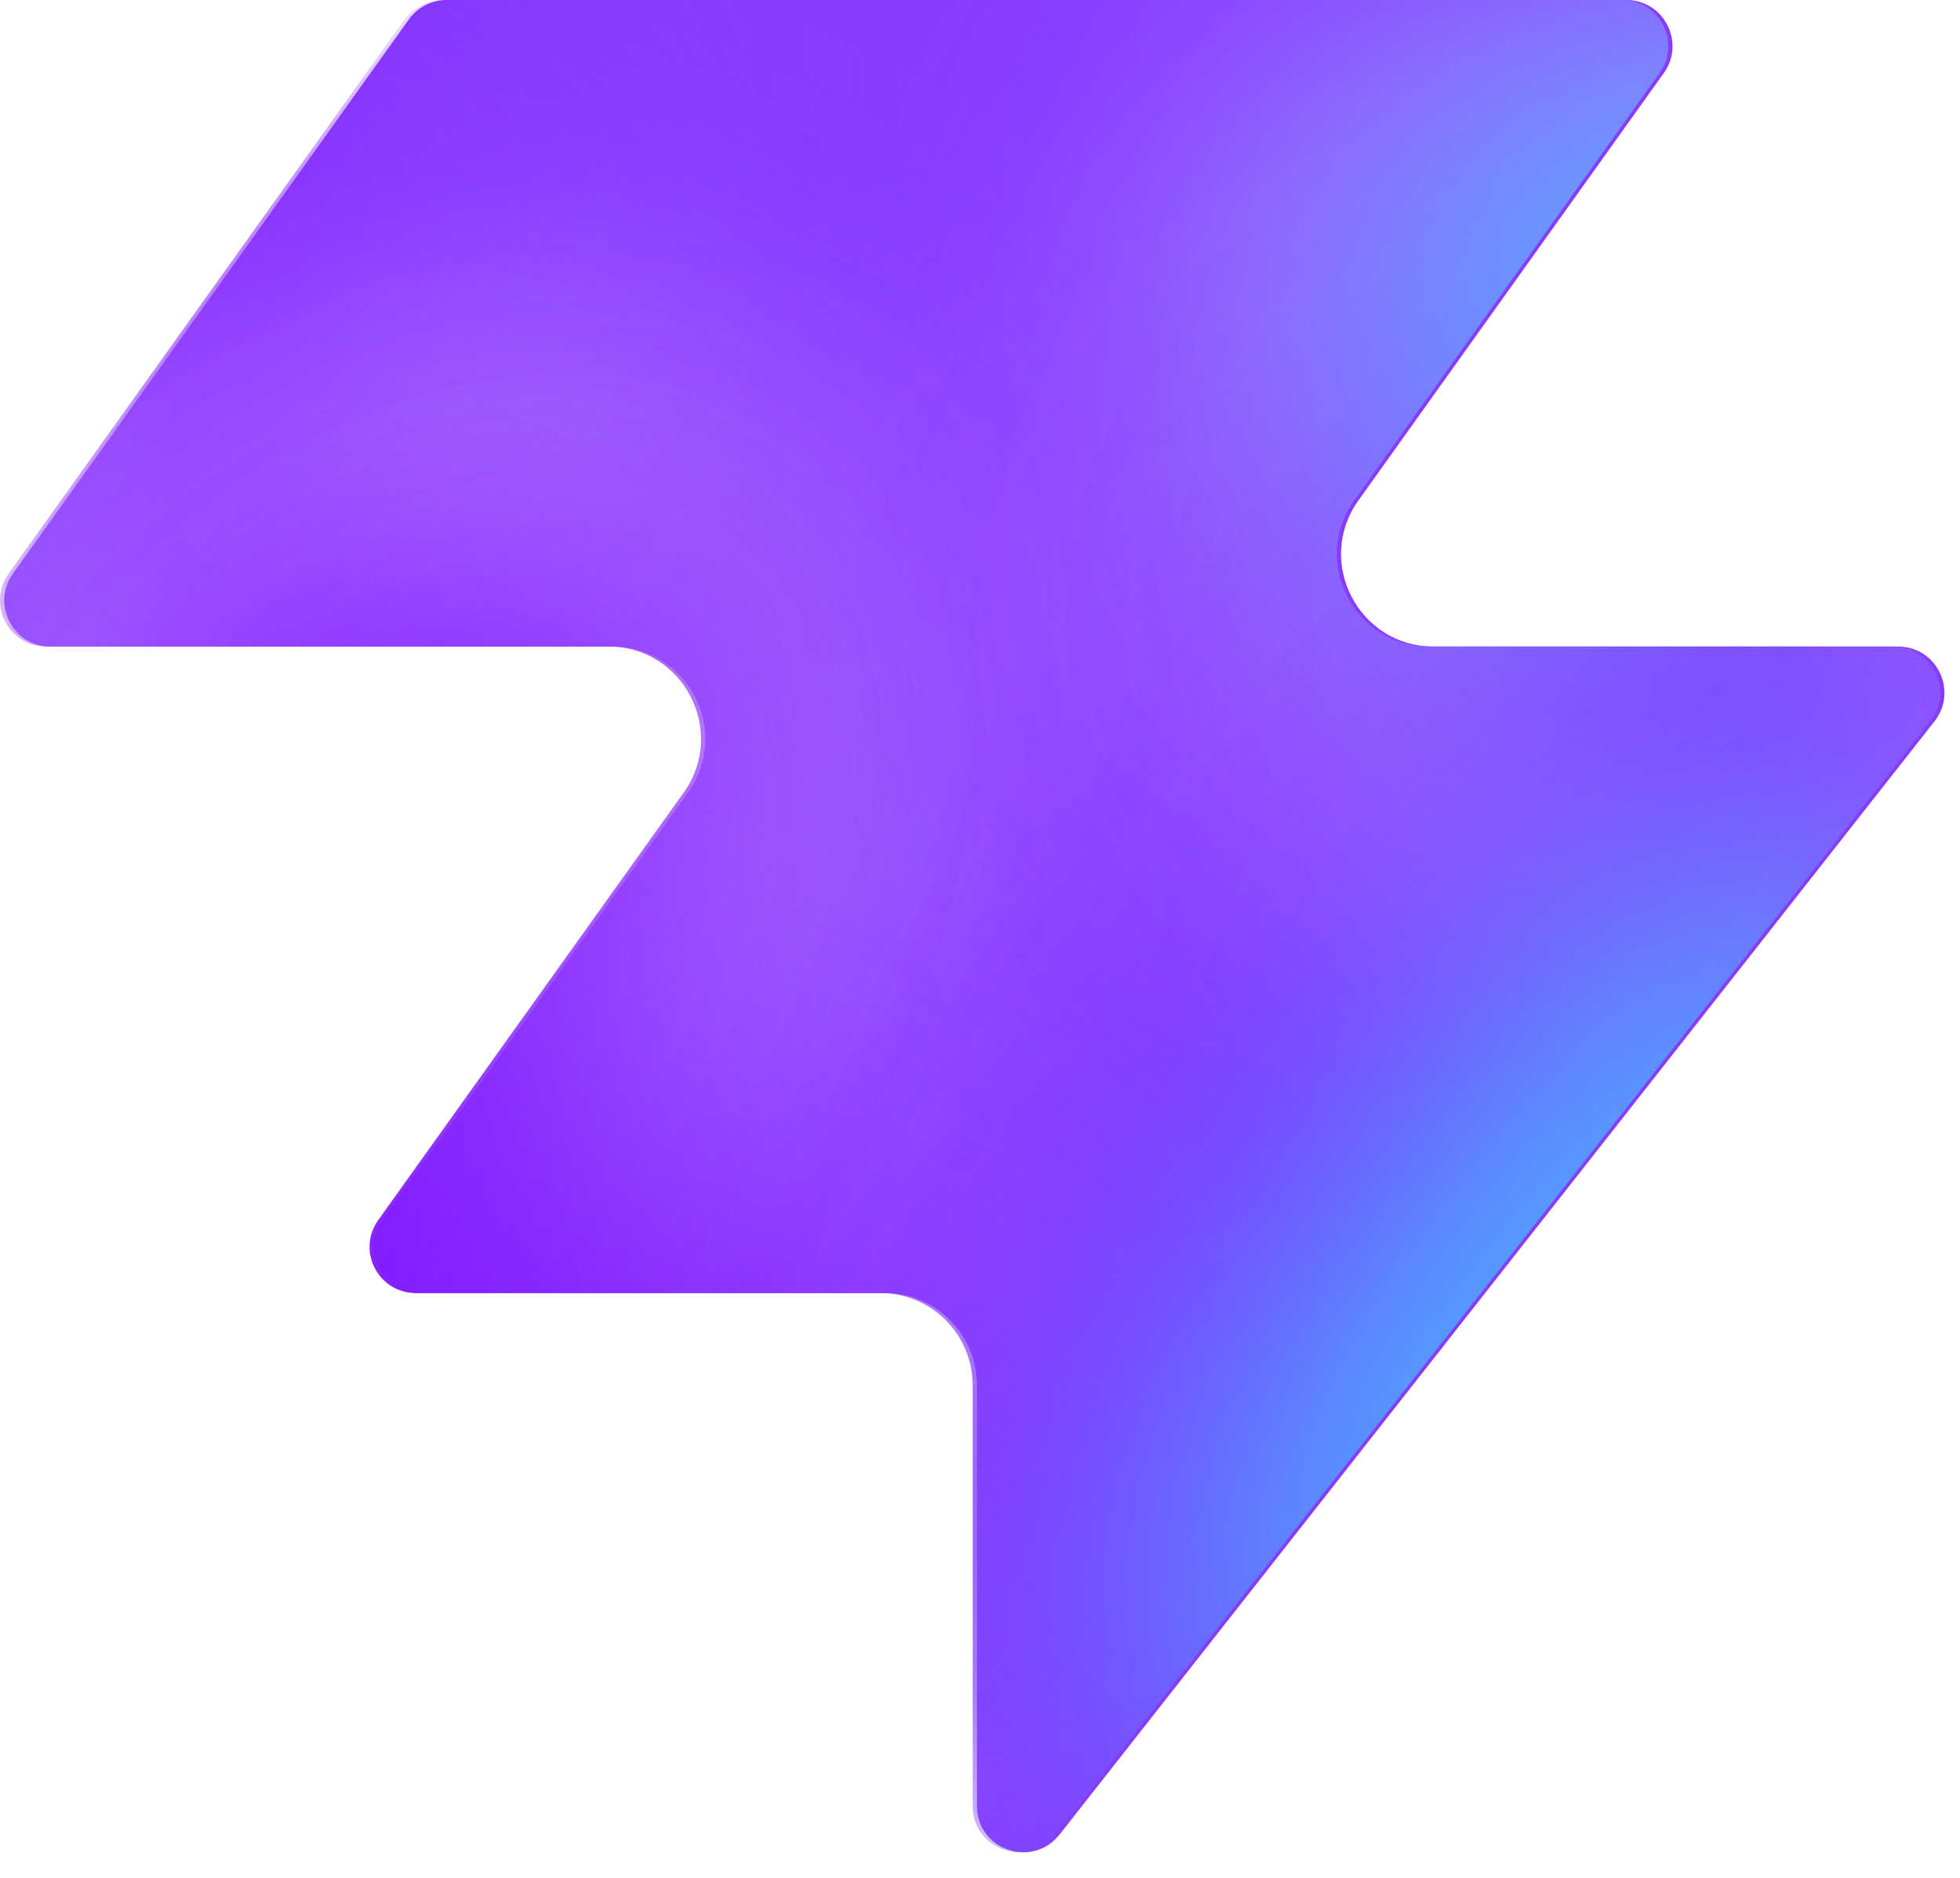
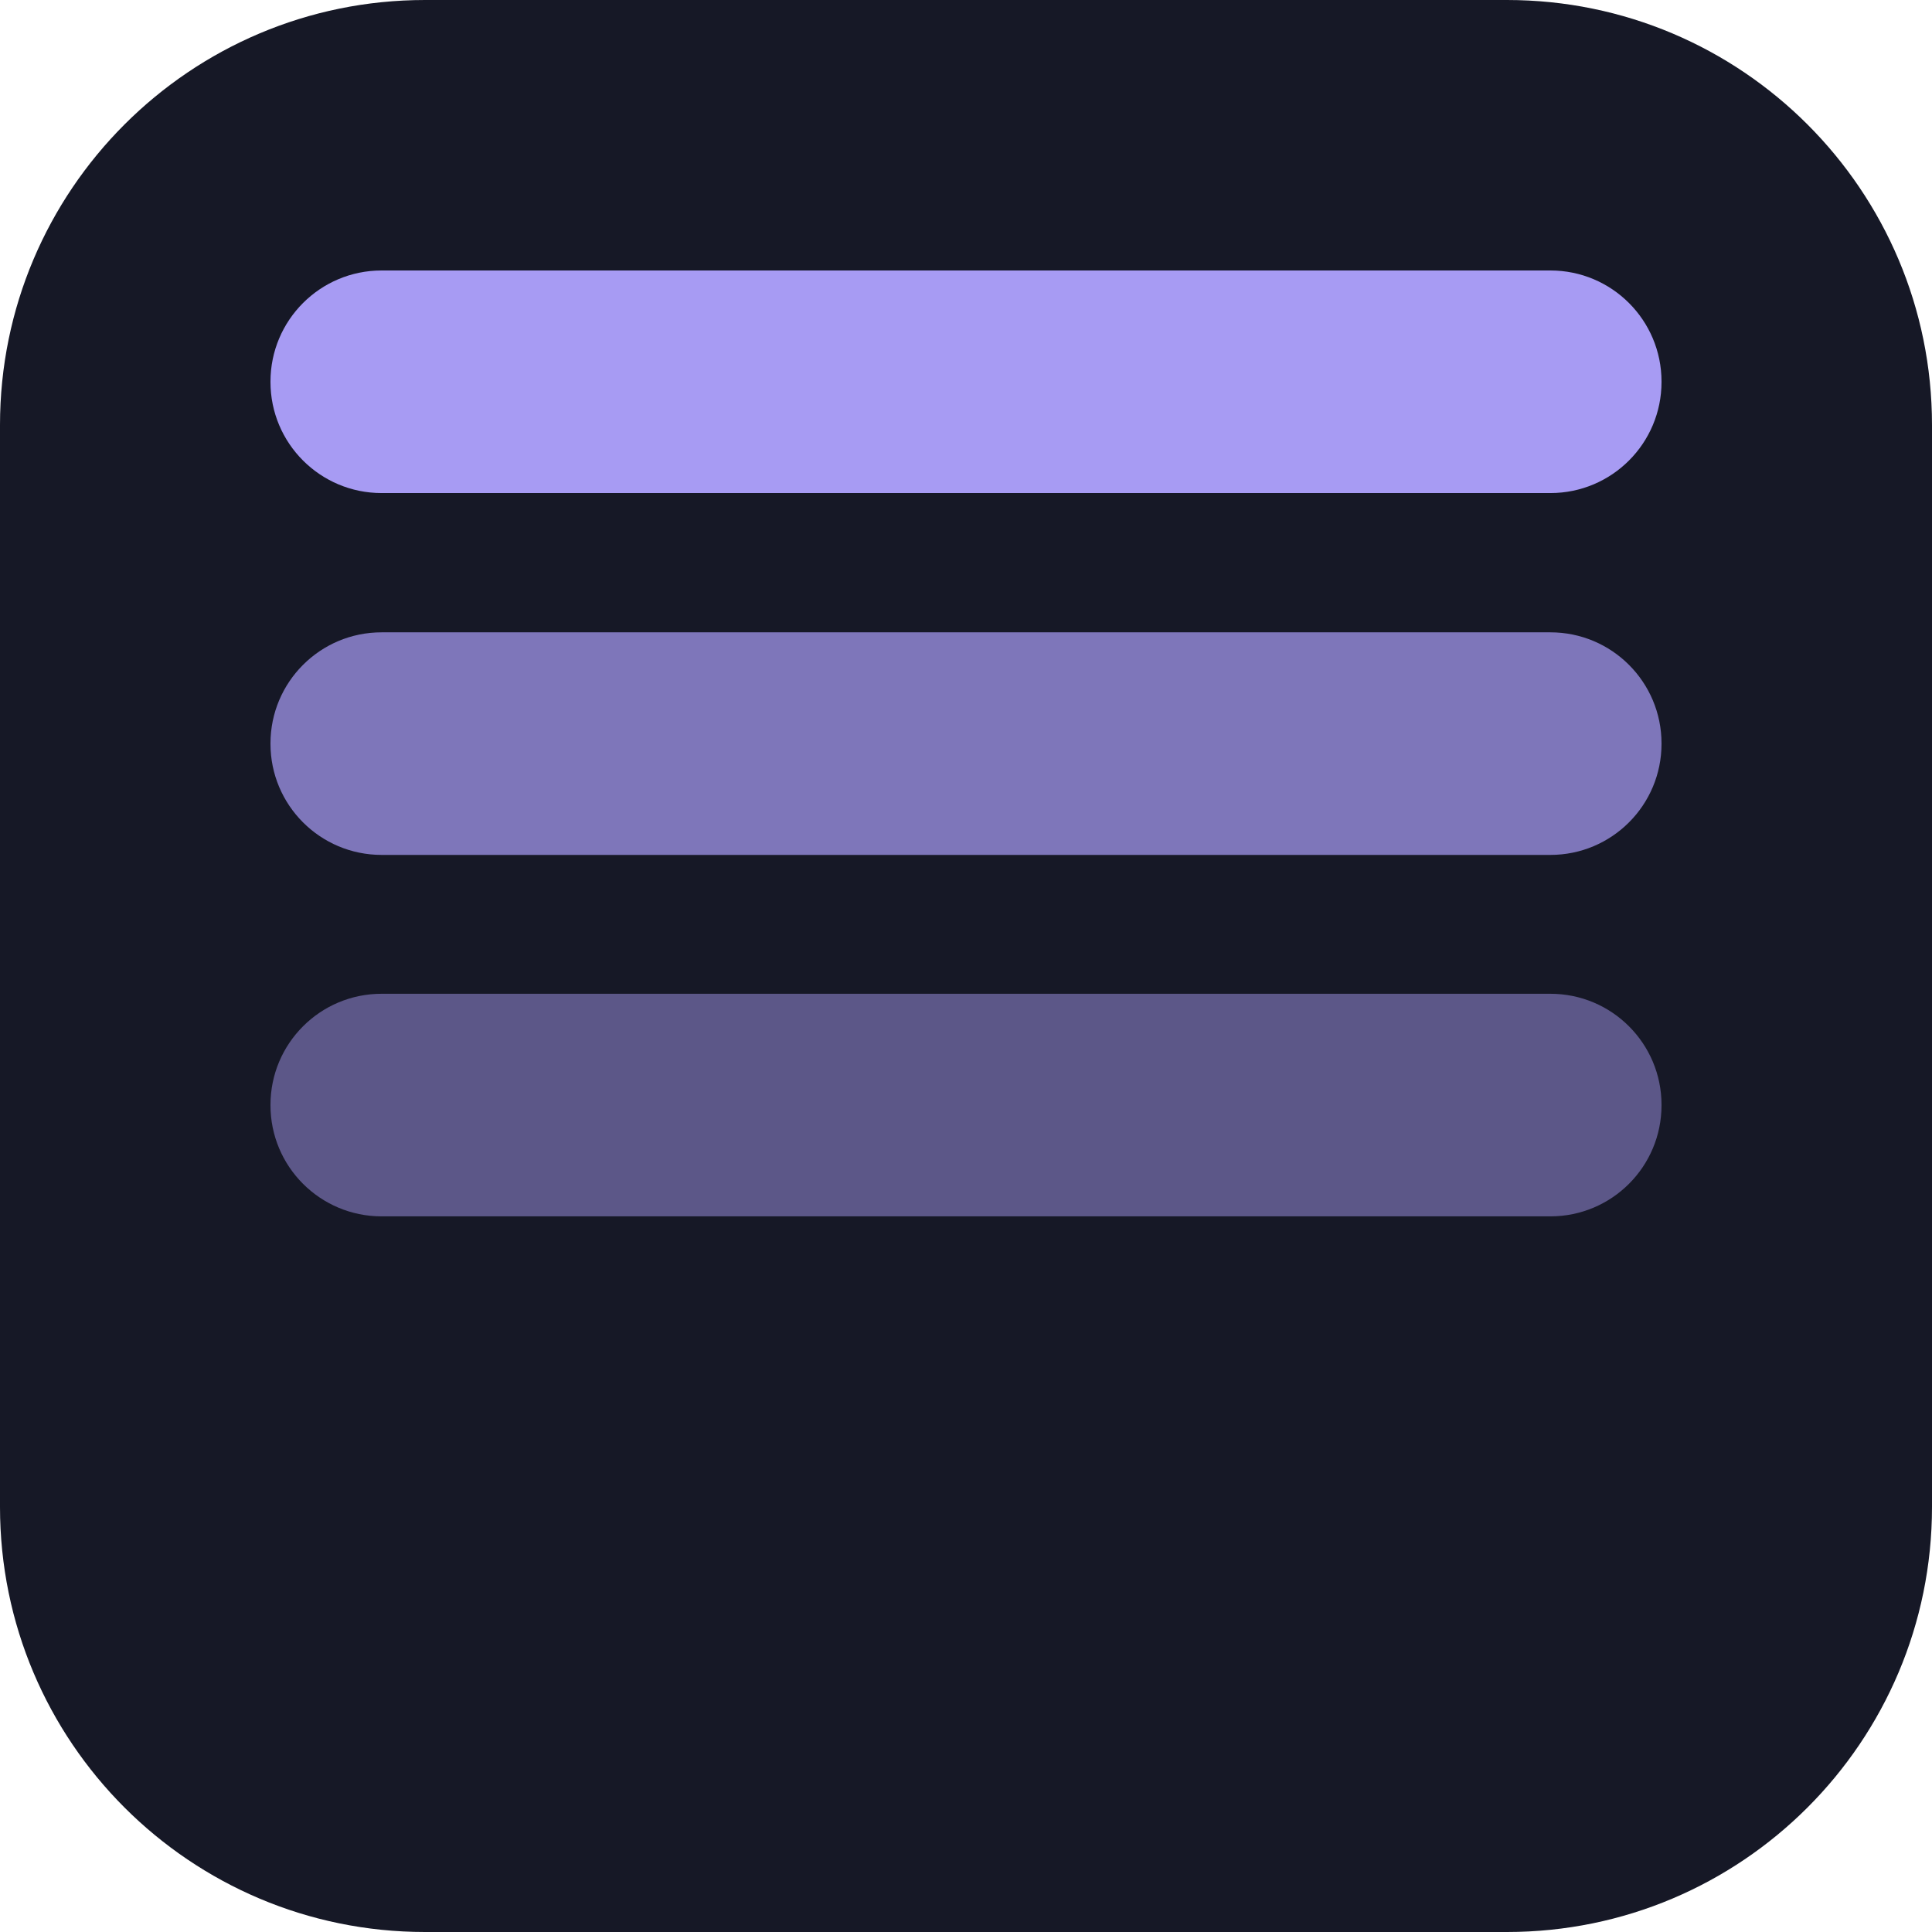
- <svg xmlns="http://www.w3.org/2000/svg" width="48" height="46" fill="none" viewBox="0 0 48 46">
-   <path fill="#863bff" d="M25.946 44.938c-.664.845-2.021.375-2.021-.698V33.937a2.26 2.26 0 0 0-2.262-2.262H10.287c-.92 0-1.456-1.04-.92-1.788l7.48-10.471c1.07-1.497 0-3.578-1.842-3.578H1.237c-.92 0-1.456-1.04-.92-1.788L10.013.474c.214-.297.556-.474.92-.474h28.894c.92 0 1.456 1.04.92 1.788l-7.48 10.471c-1.07 1.498 0 3.579 1.842 3.579h11.377c.943 0 1.473 1.088.89 1.83L25.947 44.94z" style="fill:#863bff;fill:color(display-p3 .525 .23 1);fill-opacity:1" />
-   <mask id="a" width="48" height="46" x="0" y="0" maskUnits="userSpaceOnUse" style="mask-type:alpha">
-     <path fill="#000" d="M25.842 44.938c-.664.844-2.021.375-2.021-.698V33.937a2.26 2.26 0 0 0-2.262-2.262H10.183c-.92 0-1.456-1.04-.92-1.788l7.48-10.471c1.07-1.498 0-3.579-1.842-3.579H1.133c-.92 0-1.456-1.04-.92-1.787L9.91.473c.214-.297.556-.474.92-.474h28.894c.92 0 1.456 1.04.92 1.788l-7.48 10.471c-1.07 1.498 0 3.578 1.842 3.578h11.377c.943 0 1.473 1.088.89 1.832L25.843 44.94z" style="fill:#000;fill-opacity:1" />
-   </mask>
-   <g mask="url(#a)">
-     <g filter="url(#b)">
-       <ellipse cx="5.508" cy="14.704" fill="#ede6ff" rx="5.508" ry="14.704" style="fill:#ede6ff;fill:color(display-p3 .927 .903 1);fill-opacity:1" transform="matrix(.00324 1 1 -.00324 -4.47 31.516)" />
-     </g>
-     <g filter="url(#c)">
-       <ellipse cx="10.399" cy="29.851" fill="#ede6ff" rx="10.399" ry="29.851" style="fill:#ede6ff;fill:color(display-p3 .927 .903 1);fill-opacity:1" transform="matrix(.00324 1 1 -.00324 -39.328 7.883)" />
-     </g>
-     <g filter="url(#d)">
-       <ellipse cx="5.508" cy="30.487" fill="#7e14ff" rx="5.508" ry="30.487" style="fill:#7e14ff;fill:color(display-p3 .492 .077 1);fill-opacity:1" transform="rotate(89.814 -25.913 -14.639)scale(1 -1)" />
-     </g>
-     <g filter="url(#e)">
-       <ellipse cx="5.508" cy="30.599" fill="#7e14ff" rx="5.508" ry="30.599" style="fill:#7e14ff;fill:color(display-p3 .492 .077 1);fill-opacity:1" transform="rotate(89.814 -32.644 -3.334)scale(1 -1)" />
-     </g>
-     <g filter="url(#f)">
-       <ellipse cx="5.508" cy="30.599" fill="#7e14ff" rx="5.508" ry="30.599" style="fill:#7e14ff;fill:color(display-p3 .492 .077 1);fill-opacity:1" transform="matrix(.00324 1 1 -.00324 -34.34 30.47)" />
-     </g>
-     <g filter="url(#g)">
-       <ellipse cx="14.072" cy="22.078" fill="#ede6ff" rx="14.072" ry="22.078" style="fill:#ede6ff;fill:color(display-p3 .927 .903 1);fill-opacity:1" transform="rotate(93.35 24.506 48.493)scale(-1 1)" />
-     </g>
-     <g filter="url(#h)">
-       <ellipse cx="3.47" cy="21.501" fill="#7e14ff" rx="3.47" ry="21.501" style="fill:#7e14ff;fill:color(display-p3 .492 .077 1);fill-opacity:1" transform="rotate(89.009 28.708 47.59)scale(-1 1)" />
-     </g>
-     <g filter="url(#i)">
-       <ellipse cx="3.47" cy="21.501" fill="#7e14ff" rx="3.47" ry="21.501" style="fill:#7e14ff;fill:color(display-p3 .492 .077 1);fill-opacity:1" transform="rotate(89.009 28.708 47.59)scale(-1 1)" />
-     </g>
-     <g filter="url(#j)">
-       <ellipse cx=".387" cy="8.972" fill="#7e14ff" rx="4.407" ry="29.108" style="fill:#7e14ff;fill:color(display-p3 .492 .077 1);fill-opacity:1" transform="rotate(39.51 .387 8.972)" />
-     </g>
-     <g filter="url(#k)">
-       <ellipse cx="47.523" cy="-6.092" fill="#7e14ff" rx="4.407" ry="29.108" style="fill:#7e14ff;fill:color(display-p3 .492 .077 1);fill-opacity:1" transform="rotate(37.892 47.523 -6.092)" />
-     </g>
-     <g filter="url(#l)">
-       <ellipse cx="41.412" cy="6.333" fill="#47bfff" rx="5.971" ry="9.665" style="fill:#47bfff;fill:color(display-p3 .28 .748 1);fill-opacity:1" transform="rotate(37.892 41.412 6.333)" />
-     </g>
-     <g filter="url(#m)">
-       <ellipse cx="-1.879" cy="38.332" fill="#7e14ff" rx="4.407" ry="29.108" style="fill:#7e14ff;fill:color(display-p3 .492 .077 1);fill-opacity:1" transform="rotate(37.892 -1.88 38.332)" />
-     </g>
-     <g filter="url(#n)">
-       <ellipse cx="-1.879" cy="38.332" fill="#7e14ff" rx="4.407" ry="29.108" style="fill:#7e14ff;fill:color(display-p3 .492 .077 1);fill-opacity:1" transform="rotate(37.892 -1.88 38.332)" />
-     </g>
-     <g filter="url(#o)">
-       <ellipse cx="35.651" cy="29.907" fill="#7e14ff" rx="4.407" ry="29.108" style="fill:#7e14ff;fill:color(display-p3 .492 .077 1);fill-opacity:1" transform="rotate(37.892 35.651 29.907)" />
-     </g>
-     <g filter="url(#p)">
-       <ellipse cx="38.418" cy="32.4" fill="#47bfff" rx="5.971" ry="15.297" style="fill:#47bfff;fill:color(display-p3 .28 .748 1);fill-opacity:1" transform="rotate(37.892 38.418 32.4)" />
-     </g>
-   </g>
-   <defs>
-     <filter id="b" width="60.045" height="41.654" x="-19.77" y="16.149" color-interpolation-filters="sRGB" filterUnits="userSpaceOnUse">
-       <feFlood flood-opacity="0" result="BackgroundImageFix" />
-       <feBlend in="SourceGraphic" in2="BackgroundImageFix" result="shape" />
-       <feGaussianBlur result="effect1_foregroundBlur_2002_17158" stdDeviation="7.659" />
-     </filter>
-     <filter id="c" width="90.34" height="51.437" x="-54.613" y="-7.533" color-interpolation-filters="sRGB" filterUnits="userSpaceOnUse">
-       <feFlood flood-opacity="0" result="BackgroundImageFix" />
-       <feBlend in="SourceGraphic" in2="BackgroundImageFix" result="shape" />
-       <feGaussianBlur result="effect1_foregroundBlur_2002_17158" stdDeviation="7.659" />
-     </filter>
-     <filter id="d" width="79.355" height="29.4" x="-49.64" y="2.03" color-interpolation-filters="sRGB" filterUnits="userSpaceOnUse">
-       <feFlood flood-opacity="0" result="BackgroundImageFix" />
-       <feBlend in="SourceGraphic" in2="BackgroundImageFix" result="shape" />
-       <feGaussianBlur result="effect1_foregroundBlur_2002_17158" stdDeviation="4.596" />
-     </filter>
-     <filter id="e" width="79.579" height="29.4" x="-45.045" y="20.029" color-interpolation-filters="sRGB" filterUnits="userSpaceOnUse">
-       <feFlood flood-opacity="0" result="BackgroundImageFix" />
-       <feBlend in="SourceGraphic" in2="BackgroundImageFix" result="shape" />
-       <feGaussianBlur result="effect1_foregroundBlur_2002_17158" stdDeviation="4.596" />
-     </filter>
-     <filter id="f" width="79.579" height="29.4" x="-43.513" y="21.178" color-interpolation-filters="sRGB" filterUnits="userSpaceOnUse">
-       <feFlood flood-opacity="0" result="BackgroundImageFix" />
-       <feBlend in="SourceGraphic" in2="BackgroundImageFix" result="shape" />
-       <feGaussianBlur result="effect1_foregroundBlur_2002_17158" stdDeviation="4.596" />
-     </filter>
-     <filter id="g" width="74.749" height="58.852" x="15.756" y="-17.901" color-interpolation-filters="sRGB" filterUnits="userSpaceOnUse">
-       <feFlood flood-opacity="0" result="BackgroundImageFix" />
-       <feBlend in="SourceGraphic" in2="BackgroundImageFix" result="shape" />
-       <feGaussianBlur result="effect1_foregroundBlur_2002_17158" stdDeviation="7.659" />
-     </filter>
-     <filter id="h" width="61.377" height="25.362" x="23.548" y="2.284" color-interpolation-filters="sRGB" filterUnits="userSpaceOnUse">
-       <feFlood flood-opacity="0" result="BackgroundImageFix" />
-       <feBlend in="SourceGraphic" in2="BackgroundImageFix" result="shape" />
-       <feGaussianBlur result="effect1_foregroundBlur_2002_17158" stdDeviation="4.596" />
-     </filter>
-     <filter id="i" width="61.377" height="25.362" x="23.548" y="2.284" color-interpolation-filters="sRGB" filterUnits="userSpaceOnUse">
-       <feFlood flood-opacity="0" result="BackgroundImageFix" />
-       <feBlend in="SourceGraphic" in2="BackgroundImageFix" result="shape" />
-       <feGaussianBlur result="effect1_foregroundBlur_2002_17158" stdDeviation="4.596" />
-     </filter>
-     <filter id="j" width="56.045" height="63.649" x="-27.636" y="-22.853" color-interpolation-filters="sRGB" filterUnits="userSpaceOnUse">
-       <feFlood flood-opacity="0" result="BackgroundImageFix" />
-       <feBlend in="SourceGraphic" in2="BackgroundImageFix" result="shape" />
-       <feGaussianBlur result="effect1_foregroundBlur_2002_17158" stdDeviation="4.596" />
-     </filter>
-     <filter id="k" width="54.814" height="64.646" x="20.116" y="-38.415" color-interpolation-filters="sRGB" filterUnits="userSpaceOnUse">
-       <feFlood flood-opacity="0" result="BackgroundImageFix" />
-       <feBlend in="SourceGraphic" in2="BackgroundImageFix" result="shape" />
-       <feGaussianBlur result="effect1_foregroundBlur_2002_17158" stdDeviation="4.596" />
-     </filter>
-     <filter id="l" width="33.541" height="35.313" x="24.641" y="-11.323" color-interpolation-filters="sRGB" filterUnits="userSpaceOnUse">
-       <feFlood flood-opacity="0" result="BackgroundImageFix" />
-       <feBlend in="SourceGraphic" in2="BackgroundImageFix" result="shape" />
-       <feGaussianBlur result="effect1_foregroundBlur_2002_17158" stdDeviation="4.596" />
-     </filter>
-     <filter id="m" width="54.814" height="64.646" x="-29.286" y="6.009" color-interpolation-filters="sRGB" filterUnits="userSpaceOnUse">
-       <feFlood flood-opacity="0" result="BackgroundImageFix" />
-       <feBlend in="SourceGraphic" in2="BackgroundImageFix" result="shape" />
-       <feGaussianBlur result="effect1_foregroundBlur_2002_17158" stdDeviation="4.596" />
-     </filter>
-     <filter id="n" width="54.814" height="64.646" x="-29.286" y="6.009" color-interpolation-filters="sRGB" filterUnits="userSpaceOnUse">
-       <feFlood flood-opacity="0" result="BackgroundImageFix" />
-       <feBlend in="SourceGraphic" in2="BackgroundImageFix" result="shape" />
-       <feGaussianBlur result="effect1_foregroundBlur_2002_17158" stdDeviation="4.596" />
-     </filter>
-     <filter id="o" width="54.814" height="64.646" x="8.244" y="-2.416" color-interpolation-filters="sRGB" filterUnits="userSpaceOnUse">
-       <feFlood flood-opacity="0" result="BackgroundImageFix" />
-       <feBlend in="SourceGraphic" in2="BackgroundImageFix" result="shape" />
-       <feGaussianBlur result="effect1_foregroundBlur_2002_17158" stdDeviation="4.596" />
-     </filter>
-     <filter id="p" width="39.409" height="43.623" x="18.713" y="10.588" color-interpolation-filters="sRGB" filterUnits="userSpaceOnUse">
-       <feFlood flood-opacity="0" result="BackgroundImageFix" />
-       <feBlend in="SourceGraphic" in2="BackgroundImageFix" result="shape" />
-       <feGaussianBlur result="effect1_foregroundBlur_2002_17158" stdDeviation="4.596" />
-     </filter>
-   </defs>
+ <svg xmlns="http://www.w3.org/2000/svg" viewBox="0 0 48 48" width="48" height="48">
+   <rect width="48" height="48" rx="10.56" fill="#161826" />
+   <rect x="6.72" y="6.72" width="34.56" height="5.53" rx="2.76" fill="#A79BF3" />
+   <rect x="6.72" y="15.71" width="34.56" height="5.53" rx="2.76" fill="#7E76BA" />
+   <rect x="6.72" y="24.69" width="34.56" height="5.53" rx="2.76" fill="#5C5788" />
</svg>
